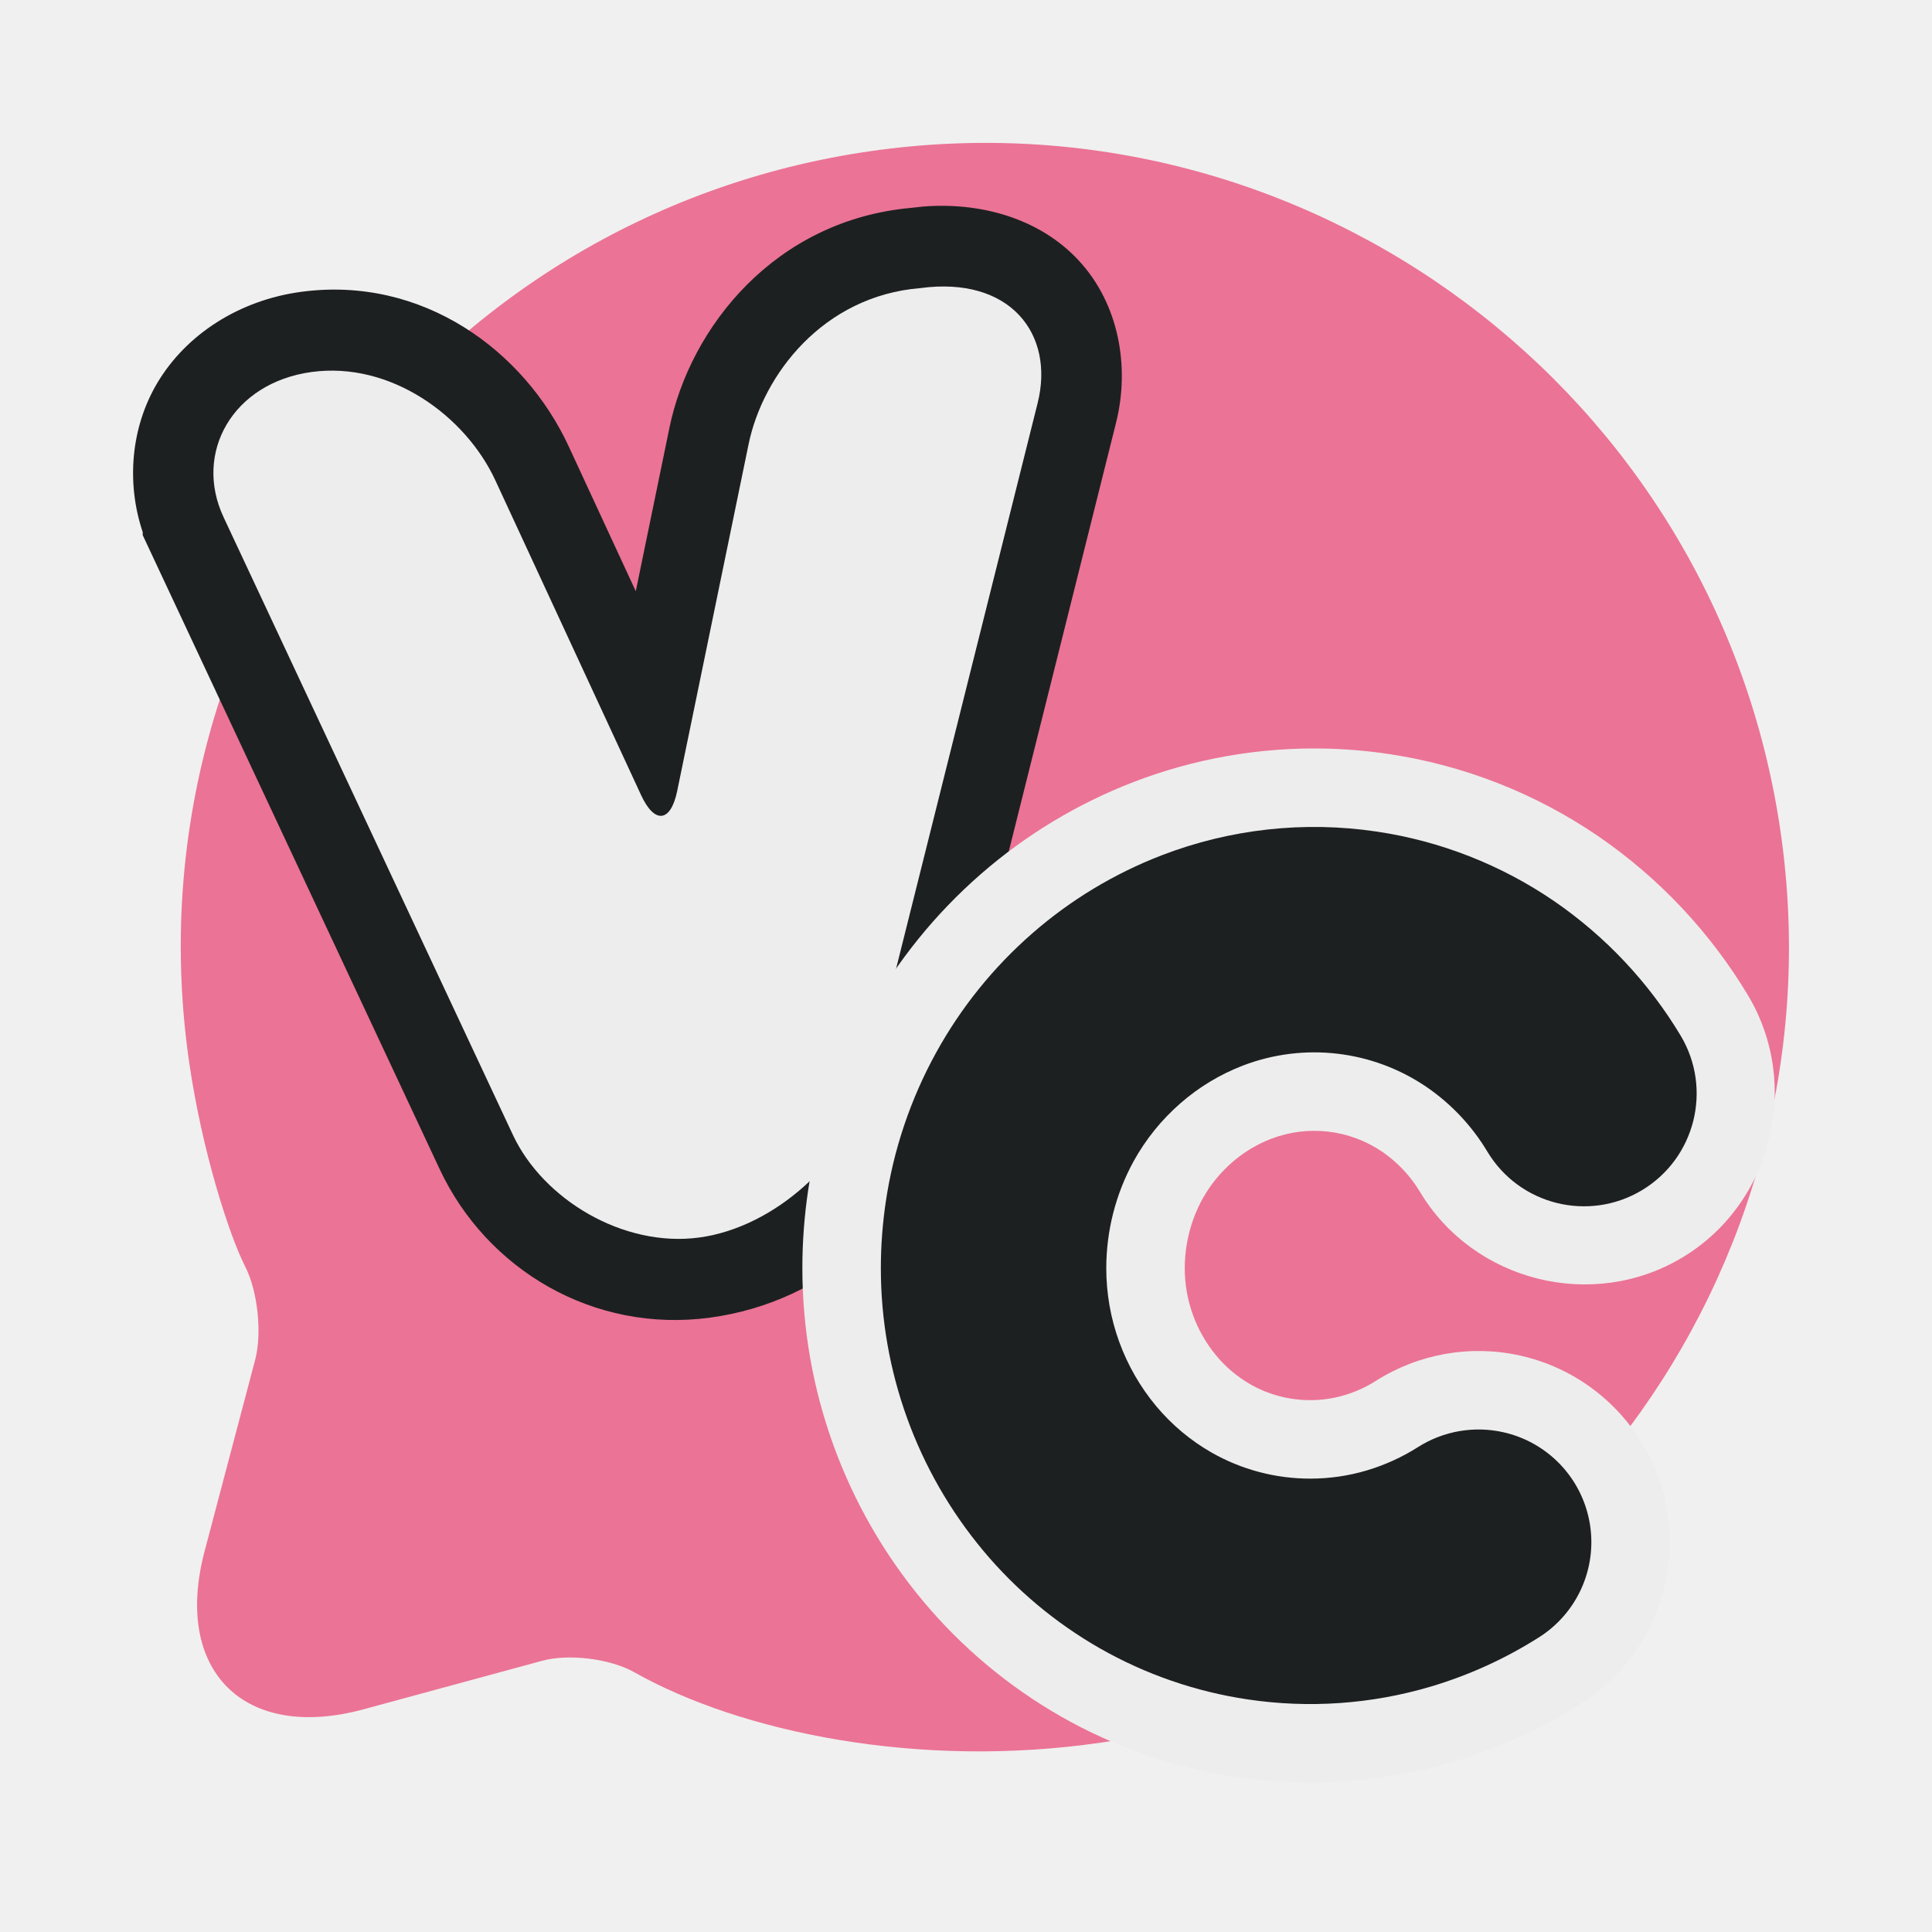
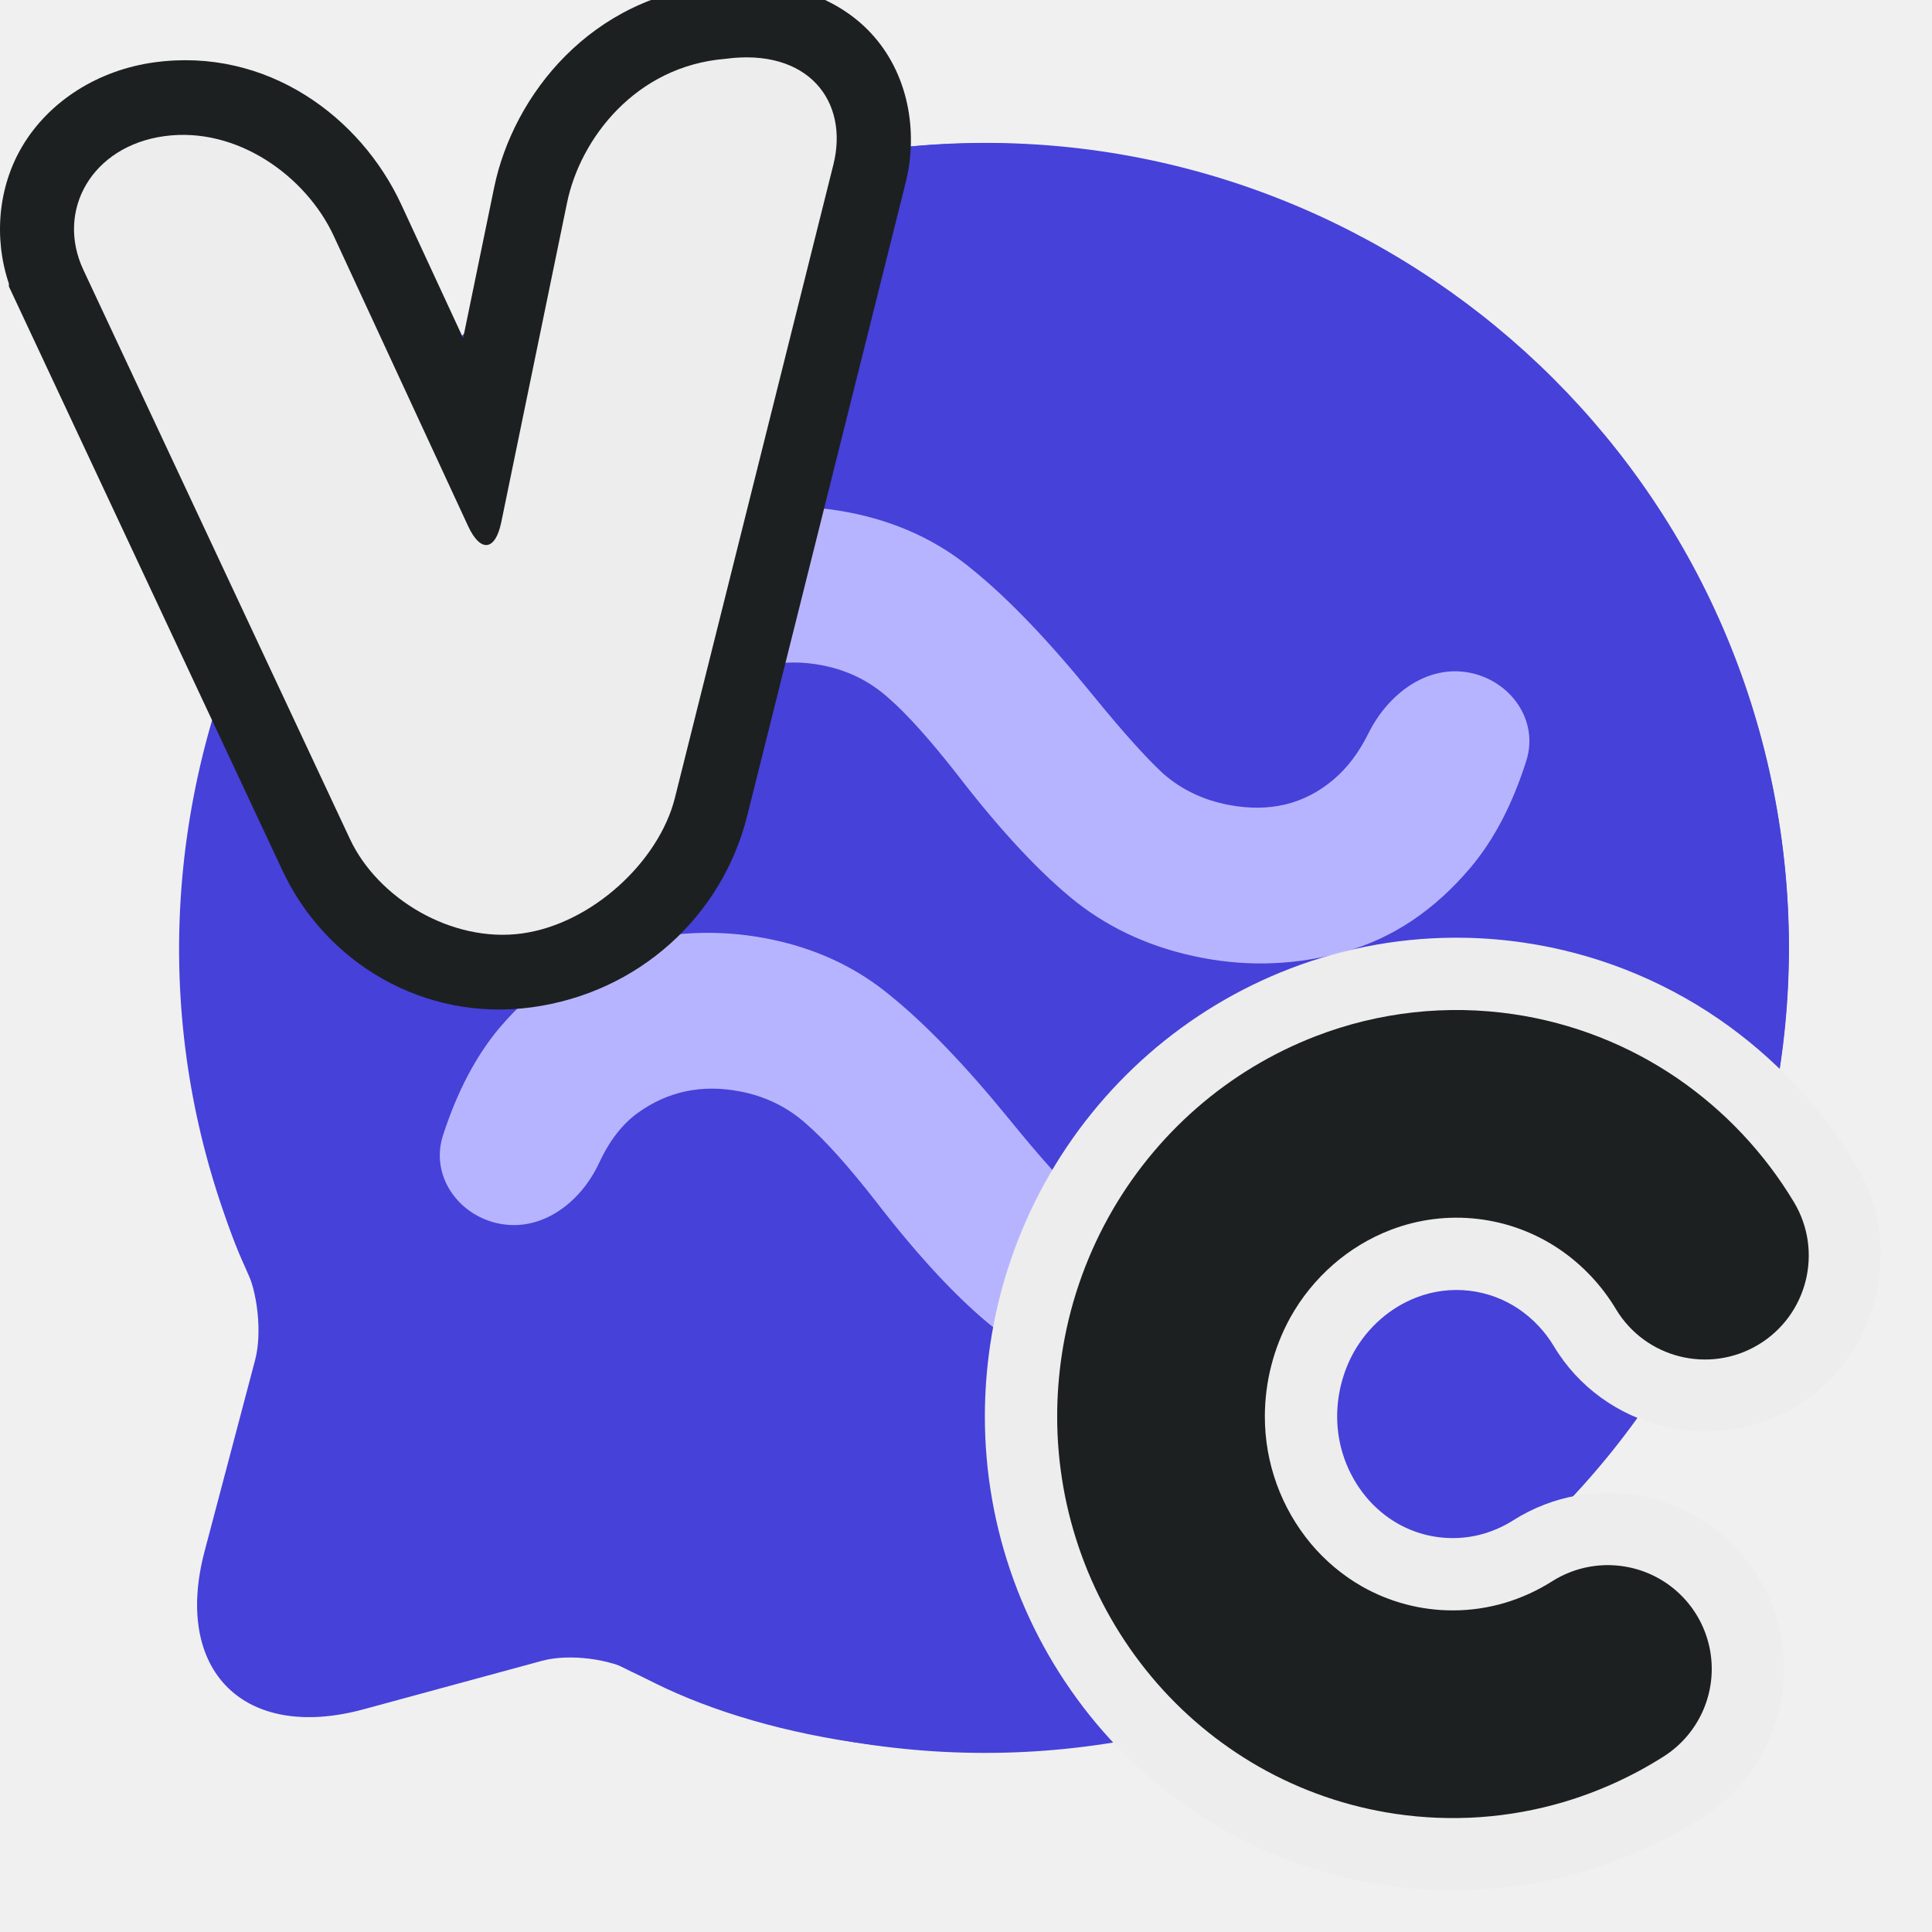
- <svg xmlns="http://www.w3.org/2000/svg" width="1024" height="1024" style="isolation:isolate" viewBox="0 0 1024 1024">
-   <path fill="#eb7396" d="M336.23 886.35c56.07 31.62 150.18 51.4 247.12 37.3C816.1 889.78 977.57 673.33 943.7 440.57 909.85 207.83 693.41 46.36 460.65 80.22 227.9 114.08 66.43 330.53 100.3 563.28c6.86 47.2 21.23 91.46 29.65 108.01 6.67 13.1 9.03 35.28 5.28 49.5l-26.8 101.43c-16.75 63.41 21.03 100.93 84.32 83.73l94.59-25.7c14.18-3.86 36.1-1.12 48.9 6.1z" style="display:inline;isolation:isolate" />
-   <g style="display:inline;isolation:isolate">
-     <g style="isolation:isolate">
-       <path d="M494.586 109.162c-3.861.14-7.743.508-11.621 1.004-72.122 6.505-117.149 63.067-128.176 116.693l-17.812 86.508-35.555-76.785v-.002c-23.455-50.637-77.415-90.65-141.998-81.877-32.285 4.386-60.608 22.22-76.123 48.385-13.722 23.14-16.564 52.439-7.66 78.943v1.608l157.394 336.037c24.863 53.102 81.404 87.116 143.43 78.681 61.475-8.36 109.47-52.362 123.914-110.074l91.158-364.25c7.385-29.508 1.643-63.11-20.129-86.328-19.05-20.315-47.417-29.61-76.822-28.543" style="baseline-shift:baseline;display:inline;overflow:visible;opacity:1;vector-effect:none;fill:#1d2021;stop-color:#000;stop-opacity:1" />
-       <path fill="#fff" d="m118.49 274.1 153.35 327.4c16 34.18 58.517 59.883 98.852 54.398s78.958-41.418 88.118-78.018l91.16-364.25c9.16-36.6-14.593-67.398-62.253-60.918-51.41 4.189-83.357 45.818-90.957 82.778l-37.84 183.78c-3.42 16.62-11.98 17.61-19.1 2.22l-77.28-166.9c-15.86-34.24-55.539-63.108-97.349-57.428S102.48 239.92 118.49 274.09Z" style="display:inline;fill:#ededed;fill-opacity:1" />
-       <path d="M701.543 396.742a266.4 266.4 0 0 0-100.73 17.746l-.004.002h-.002a271.8 271.8 0 0 0-81.118 48.942 275 275 0 0 0-59.822 74.15v.002a277 277 0 0 0-31.572 93.527v.006l-.002.006c-1.984 13.48-3.023 27.136-3.024 40.893v.014a275.13 275.13 0 0 0 64.01 176.617l.004.004.002.004a269.5 269.5 0 0 0 72.846 61.008l.02.011.02.012a266.5 266.5 0 0 0 93.054 32.19l.017.002a266.3 266.3 0 0 0 114.906-8.061l.02-.006.02-.006a270.3 270.3 0 0 0 67.706-30.816l.004-.002c34.575-21.867 52.68-62.732 45.645-103.032-7.032-40.29-37.897-72.6-77.82-81.47a101.46 101.46 0 0 0-76.338 13.314l-.024.016-.023.015a67 67 0 0 1-16.83 7.67 63.3 63.3 0 0 1-17.957 2.6h-.081a63.86 63.86 0 0 1-31.726-8.37 67 67 0 0 1-17.951-15.042l-.006-.008a72.44 72.44 0 0 1-16.838-46.524v-.016a76.6 76.6 0 0 1 9.367-36.642 72.5 72.5 0 0 1 15.688-19.395l.012-.012.011-.011a69.3 69.3 0 0 1 20.617-12.455 63.97 63.97 0 0 1 59.061 6.896 68.5 68.5 0 0 1 19.91 21.201h.002v.002c28.529 47.605 91.489 63.35 139.068 34.78l.01-.006.01-.006c47.508-28.562 63.227-91.41 34.76-138.975l-.013-.025-.016-.026a271.8 271.8 0 0 0-79.111-84.105l-.026-.02-.027-.017a266.5 266.5 0 0 0-111.506-43.725 266 266 0 0 0-34.223-2.857" style="baseline-shift:baseline;display:inline;overflow:visible;opacity:1;vector-effect:none;fill:#ededed;stop-color:#000;stop-opacity:1" />
-       <path fill="#1d2021" d="M751.65 766.94a59.8 59.8 0 0 1 45.03-7.85c23.607 5.237 41.724 24.197 45.882 48.018 4.157 23.821-6.465 47.797-26.902 60.722a228.7 228.7 0 0 1-57.33 26.1 224.7 224.7 0 0 1-96.97 6.8 224.9 224.9 0 0 1-78.56-27.17 227.9 227.9 0 0 1-61.6-51.59 233.5 233.5 0 0 1-54.33-149.94c0-11.67.88-23.3 2.58-34.85a235.4 235.4 0 0 1 26.83-79.48 233.4 233.4 0 0 1 50.78-62.94 230.2 230.2 0 0 1 68.7-41.45 224.8 224.8 0 0 1 113.91-12.56c33.75 5 65.94 17.62 94.1 36.9a230.15 230.15 0 0 1 67 71.23c16.936 28.299 7.765 64.967-20.5 81.96-28.294 16.99-65.005 7.81-81.97-20.5a110.1 110.1 0 0 0-32.08-34.14 105.7 105.7 0 0 0-97.52-11.4 110.9 110.9 0 0 0-33.05 19.96 114 114 0 0 0-24.79 30.69 118.2 118.2 0 0 0-14.51 56.66 114.07 114.07 0 0 0 26.51 73.24 108.6 108.6 0 0 0 29.24 24.5 105.5 105.5 0 0 0 52.45 13.85c10.08 0 20.12-1.45 29.8-4.32a108.6 108.6 0 0 0 27.3-12.44" style="display:inline" />
+ <svg xmlns="http://www.w3.org/2000/svg" width="1024" height="1024" viewBox="0 0 1024 1024" fill="none">
+   <g clip-path="url(#clip0_224_121)">
+     <path d="M336.23 886.35C392.3 917.97 486.41 937.75 583.35 923.65C816.1 889.78 977.57 673.33 943.7 440.57C909.85 207.83 693.41 46.36 460.65 80.22C227.9 114.08 66.43 330.53 100.3 563.28C107.16 610.48 121.53 654.74 129.95 671.29C136.62 684.39 138.98 706.57 135.23 720.79L108.43 822.22C91.68 885.63 129.46 923.15 192.75 905.95L287.34 880.25C301.52 876.39 323.44 879.13 336.24 886.35H336.23Z" fill="#4641D9" />
+     <ellipse cx="538.5" cy="502.5" rx="360.5" ry="303.5" fill="#B7B4FF" />
+     <g clip-path="url(#clip1_224_121)">
+       <path d="M602.017 83.67C833.331 128.138 984.799 351.704 940.331 583.018C895.862 814.332 672.297 965.8 440.983 921.331C209.669 876.863 58.201 653.297 102.669 421.983C147.138 190.669 370.703 39.201 602.017 83.67ZM406.316 497.419C380.887 492.53 355.602 493.616 330.461 500.674C305.571 507.781 283.599 522.558 264.549 545.006C252.175 559.811 242.258 578.728 234.798 601.755C227.895 623.062 242.851 644.371 264.843 648.599C287.384 652.933 307.855 637.232 317.519 616.413C322.996 604.608 329.873 595.734 338.146 589.79C354.043 578.368 372.089 574.6 392.283 578.482C405.746 581.07 417.44 586.808 427.364 595.695C437.337 604.334 449.788 618.232 464.718 637.389C487.492 666.843 508.297 689.068 527.13 704.062C546.011 718.809 568.165 728.626 593.594 733.515C619.024 738.403 644.309 737.318 669.449 730.26C694.59 723.201 716.685 708.447 735.736 686C748.322 671.169 758.269 652.165 765.577 628.988C772.285 607.71 757.262 586.601 735.352 582.389C712.671 578.031 692.075 593.926 681.841 614.634C676.852 624.728 670.677 632.888 663.316 639.116C647.879 652.177 629.316 656.623 607.627 652.454C594.164 649.865 582.571 644.274 572.849 635.685C563.422 626.892 550.87 612.846 535.191 593.545C511.976 565.041 490.974 543.166 472.19 527.92C453.703 512.475 431.745 502.308 406.316 497.419ZM449.738 271.55C424.309 266.661 399.024 267.747 373.883 274.805C348.993 281.912 327.02 296.689 307.971 319.136C295.597 333.942 285.68 352.858 278.22 375.885C271.317 397.191 286.273 418.501 308.265 422.73C330.806 427.063 351.277 411.363 360.94 390.544C366.418 378.739 373.295 369.865 381.568 363.919C397.465 352.499 415.511 348.729 435.705 352.611C449.168 355.199 460.862 360.939 470.786 369.826C480.758 378.465 493.209 392.363 508.139 411.519C530.914 440.974 551.719 463.199 570.552 478.193C589.433 492.94 611.587 502.757 637.016 507.646C662.445 512.534 687.73 511.449 712.871 504.391C738.011 497.331 760.107 482.578 779.158 460.131C791.744 445.3 801.691 426.296 808.999 403.118C815.707 381.839 800.684 360.732 778.774 356.52C756.093 352.16 735.497 368.057 725.263 388.765C720.274 398.858 714.099 407.019 706.738 413.247C691.301 426.308 672.739 430.752 651.049 426.583C637.586 423.994 625.993 418.405 616.271 409.816C606.844 401.023 594.292 386.977 578.613 367.676C555.398 339.171 534.397 317.295 515.612 302.051C497.125 286.606 475.167 276.438 449.738 271.55Z" fill="#4641D9" />
    </g>
+     <path d="M390.673 -8.924C387.116 -8.795 383.54 -8.456 379.967 -7.999C313.523 -2.006 272.04 50.103 261.881 99.508L245.471 179.206L212.715 108.465V108.463C191.107 61.812 141.395 24.949 81.896 33.032C52.152 37.072 26.059 53.503 11.765 77.608C-0.877 98.926 -3.495 125.919 4.708 150.336V151.818L149.712 461.402C172.618 510.323 224.708 541.66 281.851 533.889C338.486 526.187 382.703 485.649 396.01 432.48L479.992 96.904C486.796 69.719 481.506 38.762 461.448 17.372C443.897 -1.344 417.763 -9.907 390.673 -8.924Z" fill="#1D2021" />
+     <path d="M44.184 143.03L185.462 444.657C200.202 476.146 239.372 499.826 276.532 494.772C313.692 489.719 349.275 456.615 357.714 422.896L441.697 87.32C450.136 53.602 428.253 25.228 384.345 31.198C336.982 35.057 307.55 73.409 300.548 107.46L265.687 276.772C262.536 292.084 254.65 292.996 248.091 278.817L176.894 125.056C162.283 93.511 125.727 66.916 87.209 72.149C48.69 77.382 29.434 111.541 44.184 143.021V143.03Z" fill="#EDEDED" />
+     <path d="M776.525 497.043C744.826 496.448 713.312 502 683.725 513.392L683.721 513.394H683.719C656.361 523.933 631.066 539.195 608.987 558.483C586.782 577.874 568.131 600.992 553.874 626.796V626.798C539.098 653.546 529.246 682.731 524.788 712.962V712.968L524.786 712.973C522.958 725.392 522.001 737.973 522 750.647V750.66C521.958 810.137 542.833 867.734 580.971 913.374L580.975 913.377L580.977 913.381C599.842 935.943 622.565 954.974 648.088 969.586L648.107 969.597L648.125 969.608C674.611 984.732 703.683 994.789 733.854 999.264L733.869 999.265C769.275 1004.54 805.407 1002.01 839.73 991.839L839.748 991.833L839.767 991.828C861.768 985.285 882.758 975.731 902.143 963.438L902.146 963.436C934 943.29 950.679 905.642 944.198 868.515C937.72 831.397 909.284 801.63 872.504 793.458C848.362 788.081 823.072 792.492 802.176 805.724L802.154 805.739L802.132 805.753C797.316 808.814 792.097 811.192 786.627 812.819C781.256 814.408 775.685 815.214 770.084 815.214H770.009C759.761 815.233 749.686 812.575 740.781 807.503C734.497 803.891 728.899 799.2 724.243 793.645L724.237 793.638C714.196 781.614 708.705 766.441 708.725 750.776V750.762C708.735 738.965 711.702 727.358 717.354 717.004C721.104 710.258 725.994 704.212 731.807 699.136L731.819 699.125L731.829 699.115C737.442 694.21 743.87 690.327 750.823 687.64C759.729 684.215 769.334 683.004 778.812 684.11C788.289 685.217 797.357 688.609 805.234 693.993C812.676 699.116 818.931 705.777 823.577 713.525H823.579V713.527C849.862 757.385 907.866 771.89 951.699 745.569L951.708 745.564L951.718 745.558C995.486 719.245 1009.97 661.344 983.741 617.524L983.729 617.5L983.715 617.477C965.25 586.727 940.395 560.302 910.831 539.992L910.807 539.974L910.782 539.958C880.04 518.91 844.91 505.135 808.054 499.675C797.612 498.12 787.081 497.241 776.525 497.043Z" fill="#EDEDED" />
+     <path d="M822.688 838.1C835.013 830.291 849.932 827.69 864.173 830.868C885.922 835.692 902.612 853.16 906.443 875.106C910.273 897.051 900.487 919.14 881.659 931.048C865.247 941.46 847.472 949.552 828.842 955.093C799.877 963.675 769.385 965.813 739.506 961.358C714.035 957.584 689.49 949.095 667.13 936.326C645.547 923.97 626.332 907.877 610.379 888.798C578 850.053 560.282 801.154 560.326 750.661C560.326 739.91 561.137 729.195 562.703 718.555C566.492 692.864 574.864 668.062 587.421 645.331C599.522 623.428 615.354 603.805 634.203 587.346C652.903 571.01 674.325 558.085 697.495 549.159C730.889 536.301 767.045 532.314 802.438 537.588C833.531 542.194 863.187 553.821 889.13 571.583C914.169 588.783 935.219 611.162 950.856 637.206C966.459 663.277 958.01 697.058 931.97 712.714C905.903 728.366 872.082 719.909 856.453 693.828C848.971 681.345 838.892 670.618 826.898 662.375C813.889 653.487 798.918 647.888 783.27 646.059C767.621 644.23 751.763 646.225 737.055 651.872C725.908 656.175 715.603 662.398 706.607 670.261C697.409 678.287 689.68 687.855 683.768 698.535C675.01 714.541 670.413 732.49 670.4 750.735C670.372 775.395 679.018 799.28 694.823 818.209C702.401 827.264 711.521 834.905 721.762 840.781C736.481 849.173 753.139 853.572 770.083 853.54C779.369 853.54 788.619 852.205 797.537 849.56C806.41 846.922 814.875 843.065 822.688 838.1Z" fill="#1D2021" />
  </g>
+   <defs>
+     <clipPath id="clip0_224_121">
+       <rect width="1024" height="1024" fill="white" />
+     </clipPath>
+     <clipPath id="clip1_224_121">
+       <rect width="853" height="853" fill="white" transform="translate(183.187 3.15234) rotate(10.8819)" />
+     </clipPath>
+   </defs>
</svg>
